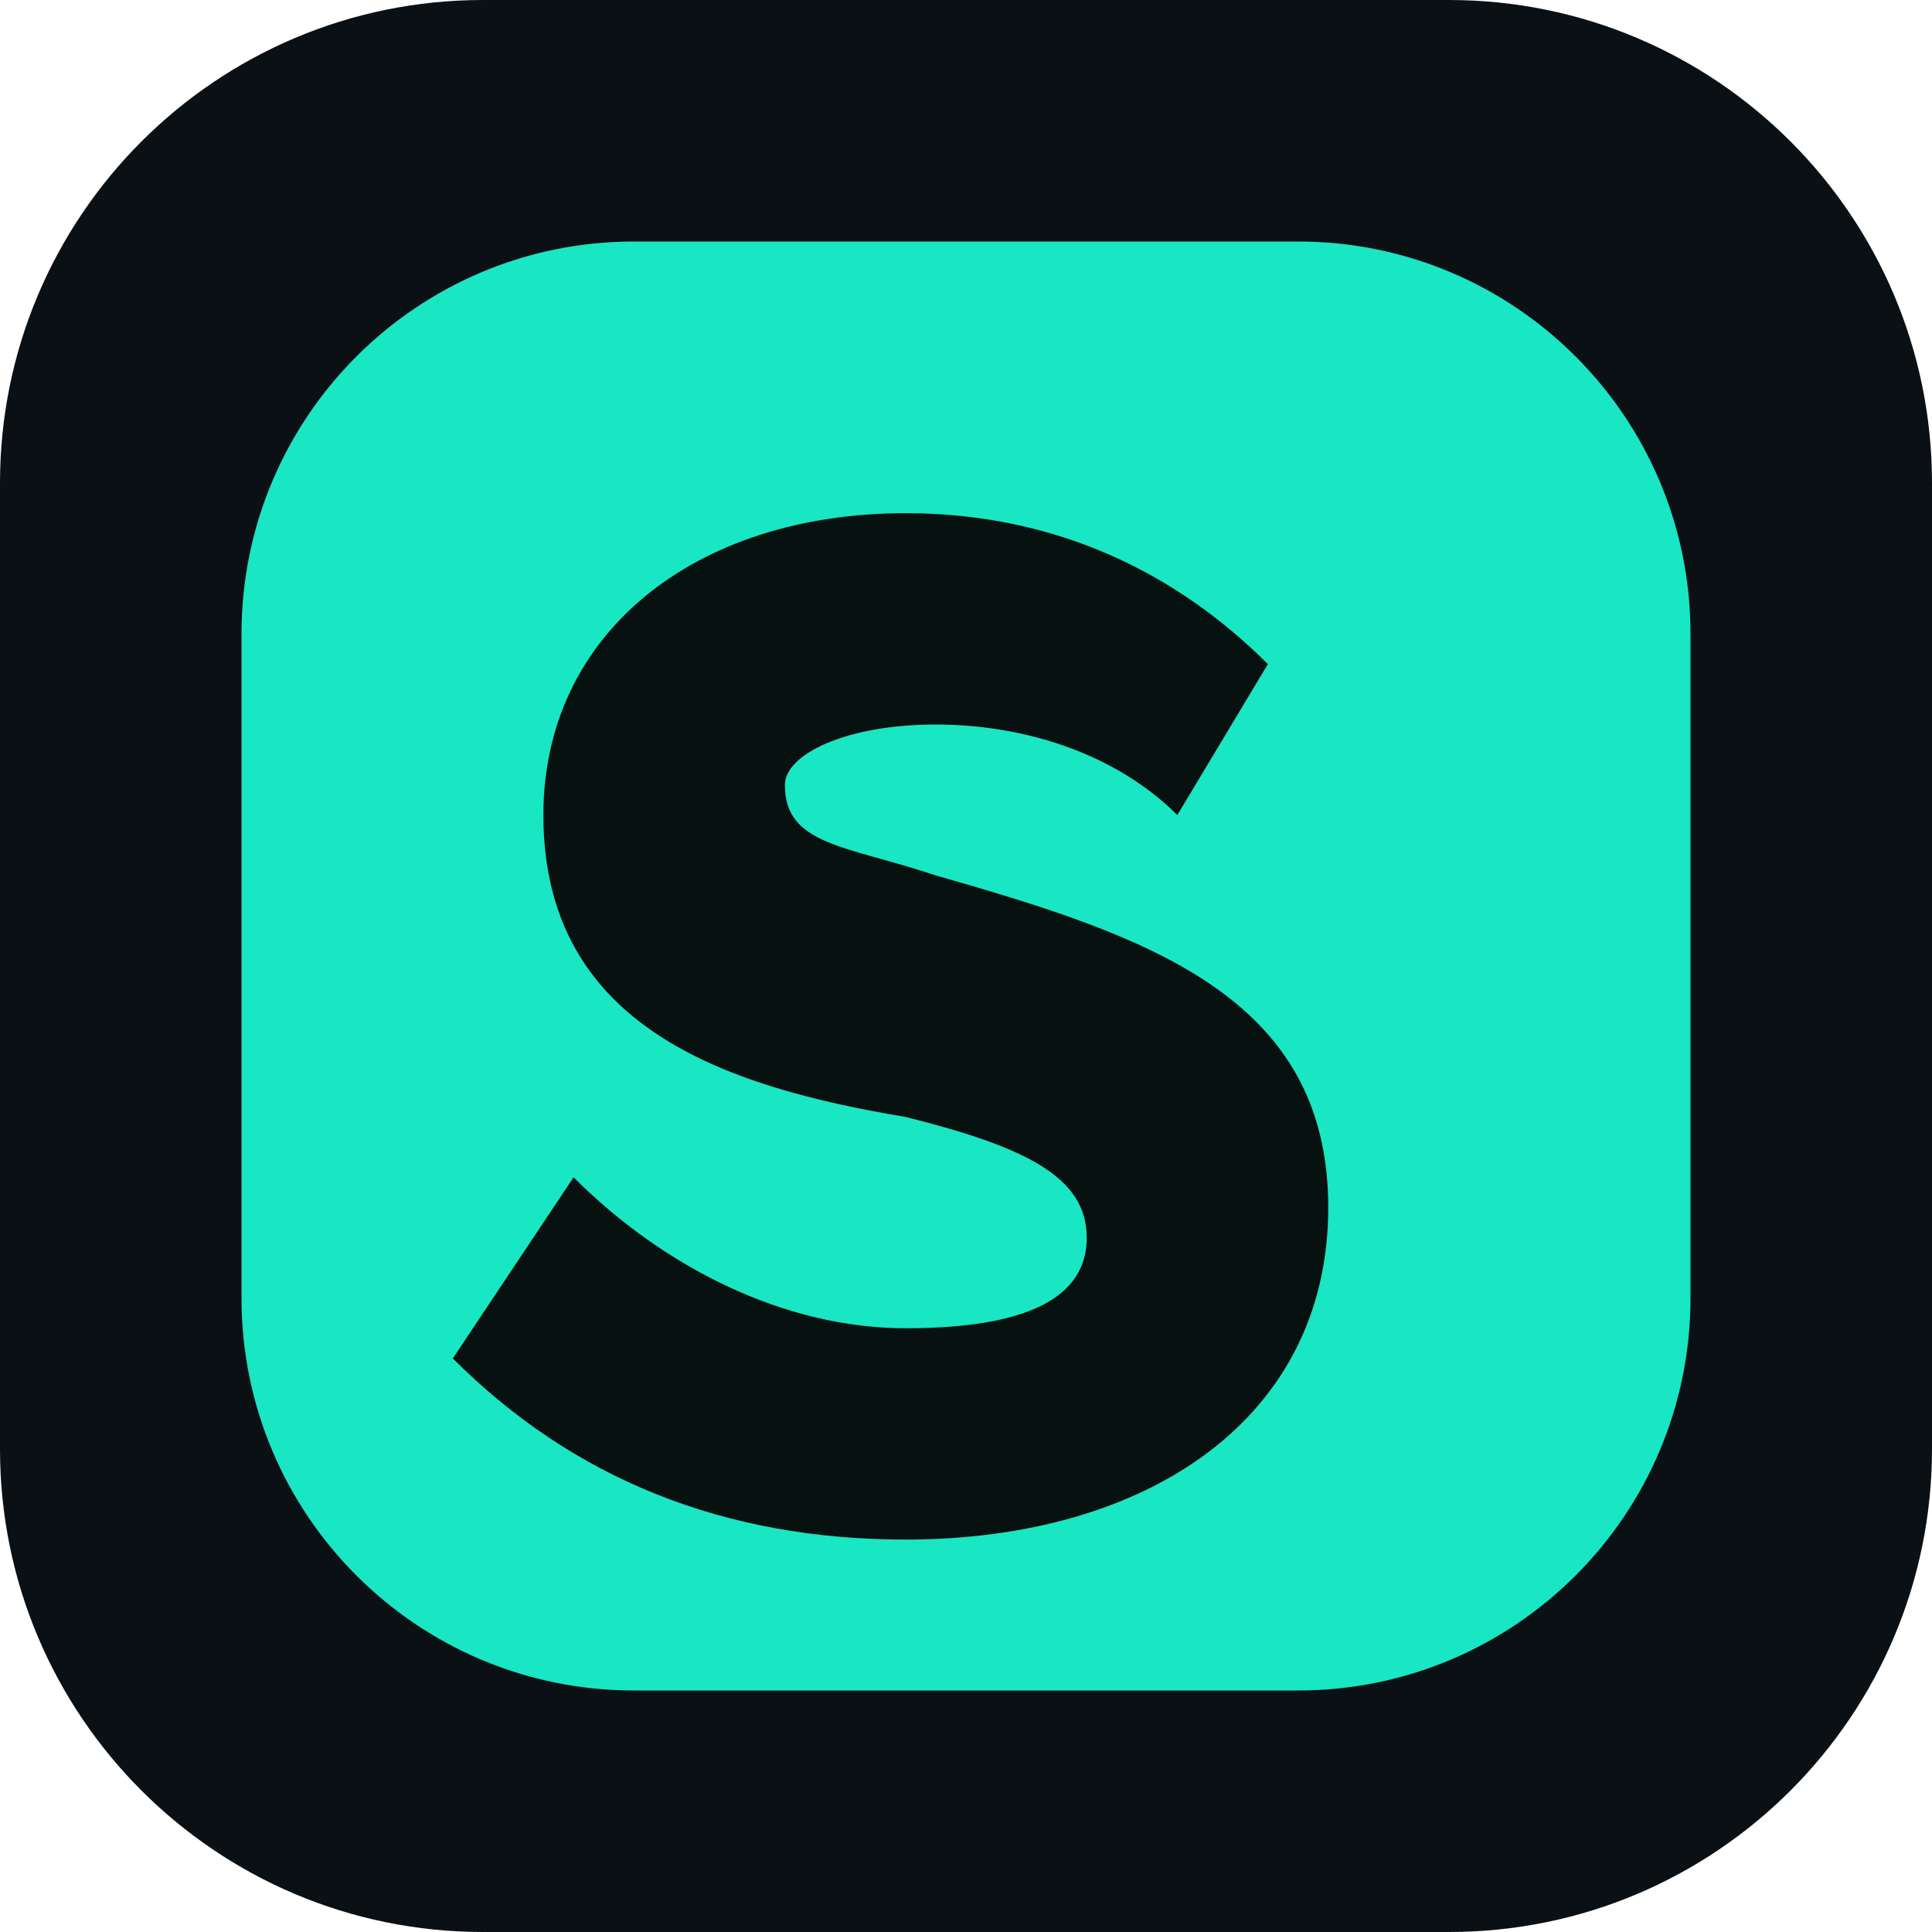
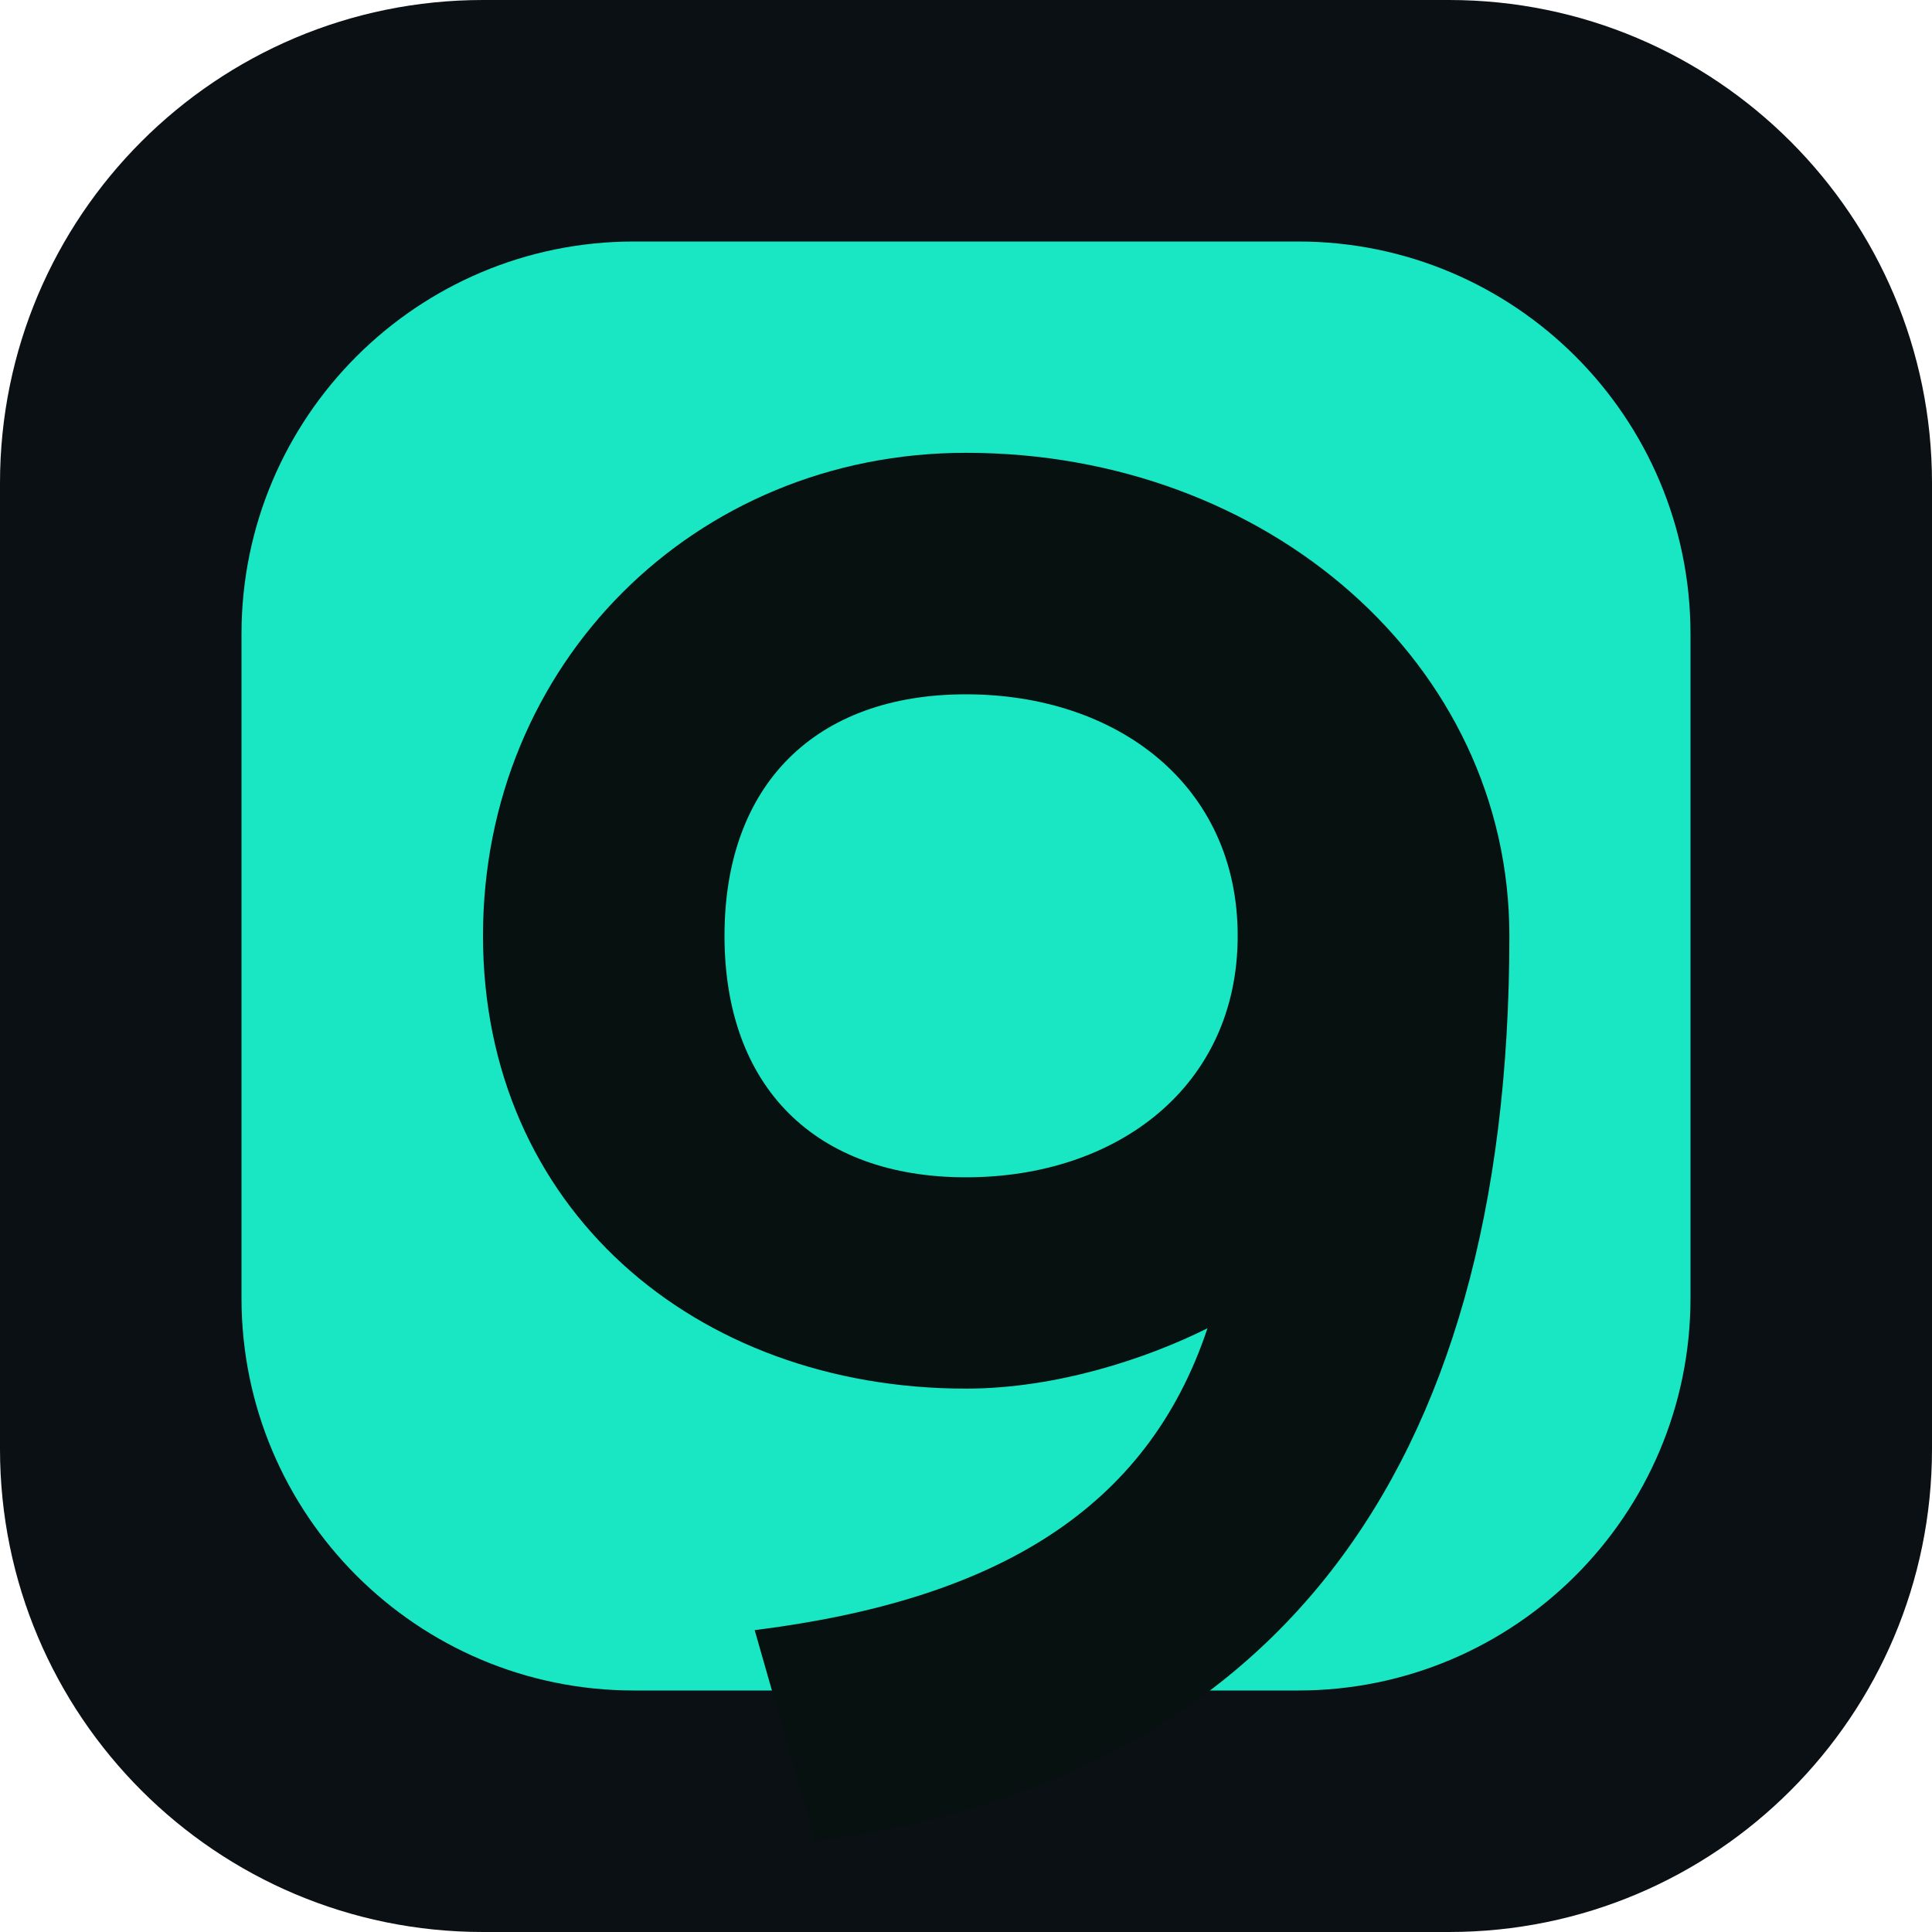
<svg xmlns="http://www.w3.org/2000/svg" viewBox="0 0 64 64">
  <rect width="64" height="64" rx="16" fill="#0b1015" />
  <rect x="8" y="8" width="48" height="48" rx="13" fill="#19e6c3" />
-   <path d="M42 22c-3-3-7-5-12-5-7 0-12 4-12 10 0 7 6 9 12 10 4 1 6 2 6 4s-2 3-6 3c-4 0-8-2-11-5l-4 6c4 4 9 6 15 6 8 0 14-4 14-11 0-7-6-9-13-11-3-1-5-1-5-3 0-1 2-2 5-2 3 0 6 1 8 3z" fill="#07110f" />
+   <path d="M32 15c-9 0-16 7-16 16s7 15 16 15c3 0 6-1 8-2-2 6-7 9-15 10l2 7c15-2 23-12 23-30 0-9-8-16-18-16zm0 8c5 0 9 3 9 8s-4 8-9 8-8-3-8-8 3-8 8-8z" fill="#07110f" />
</svg>
